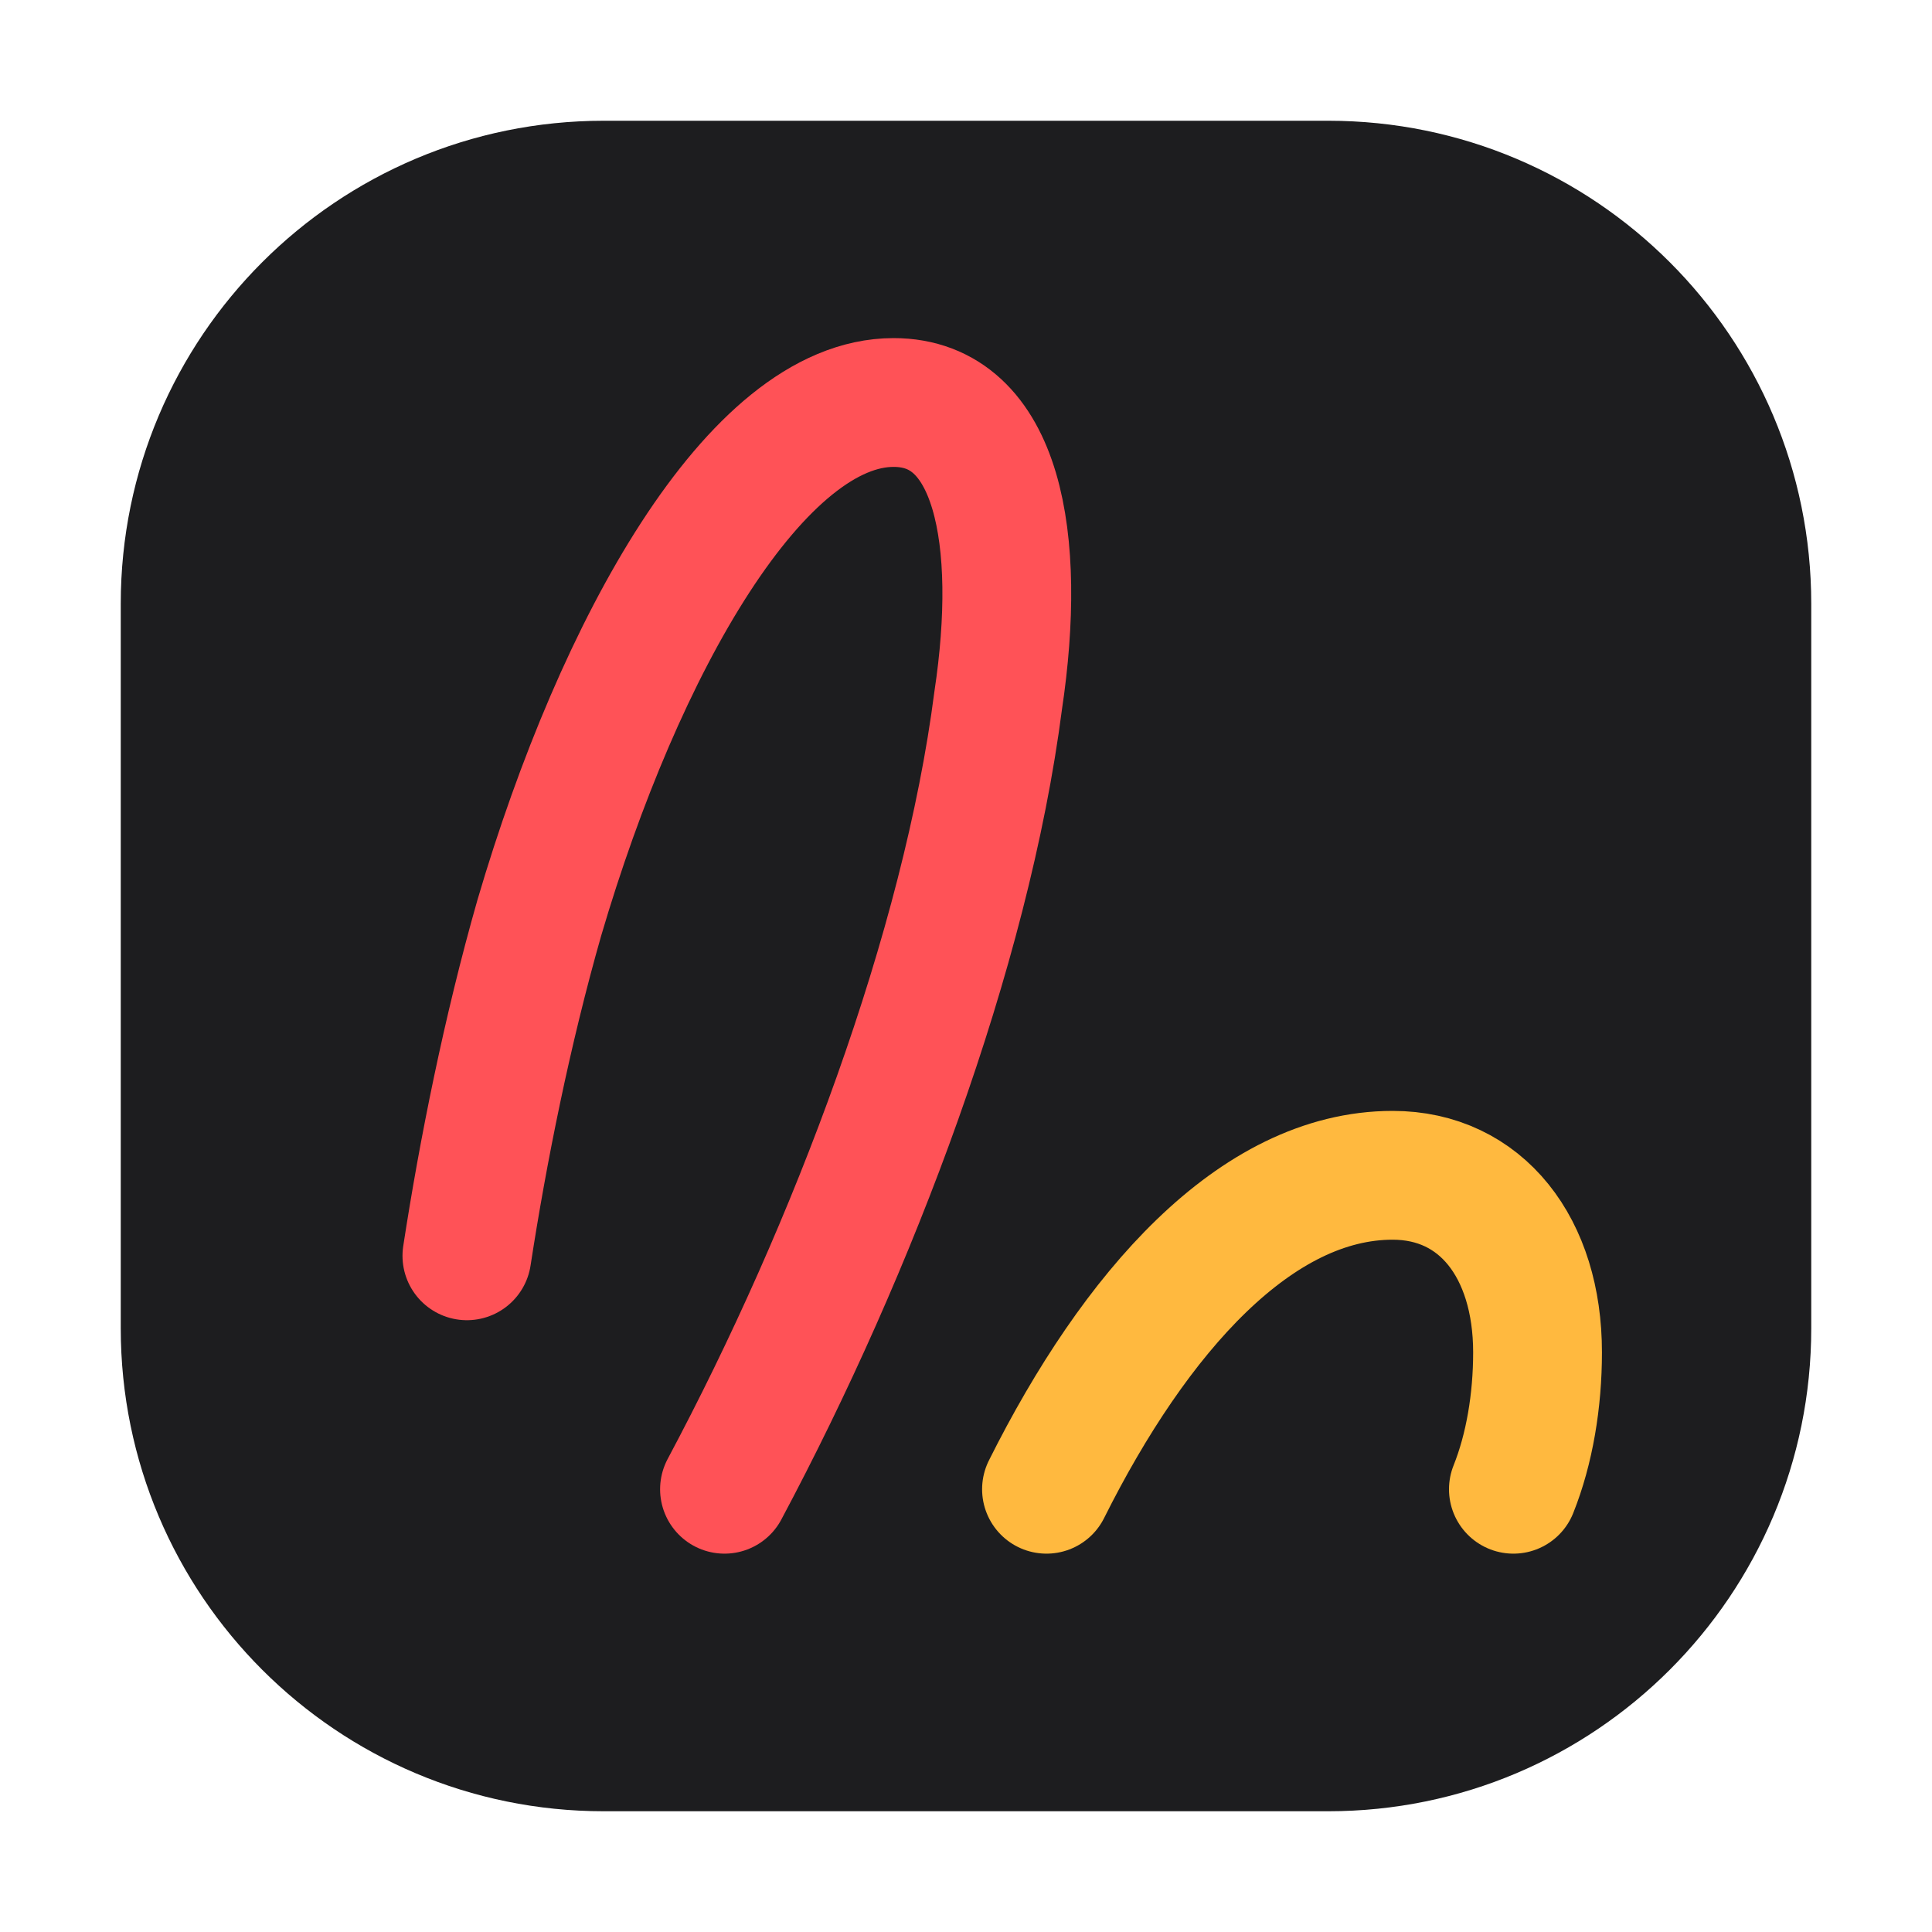
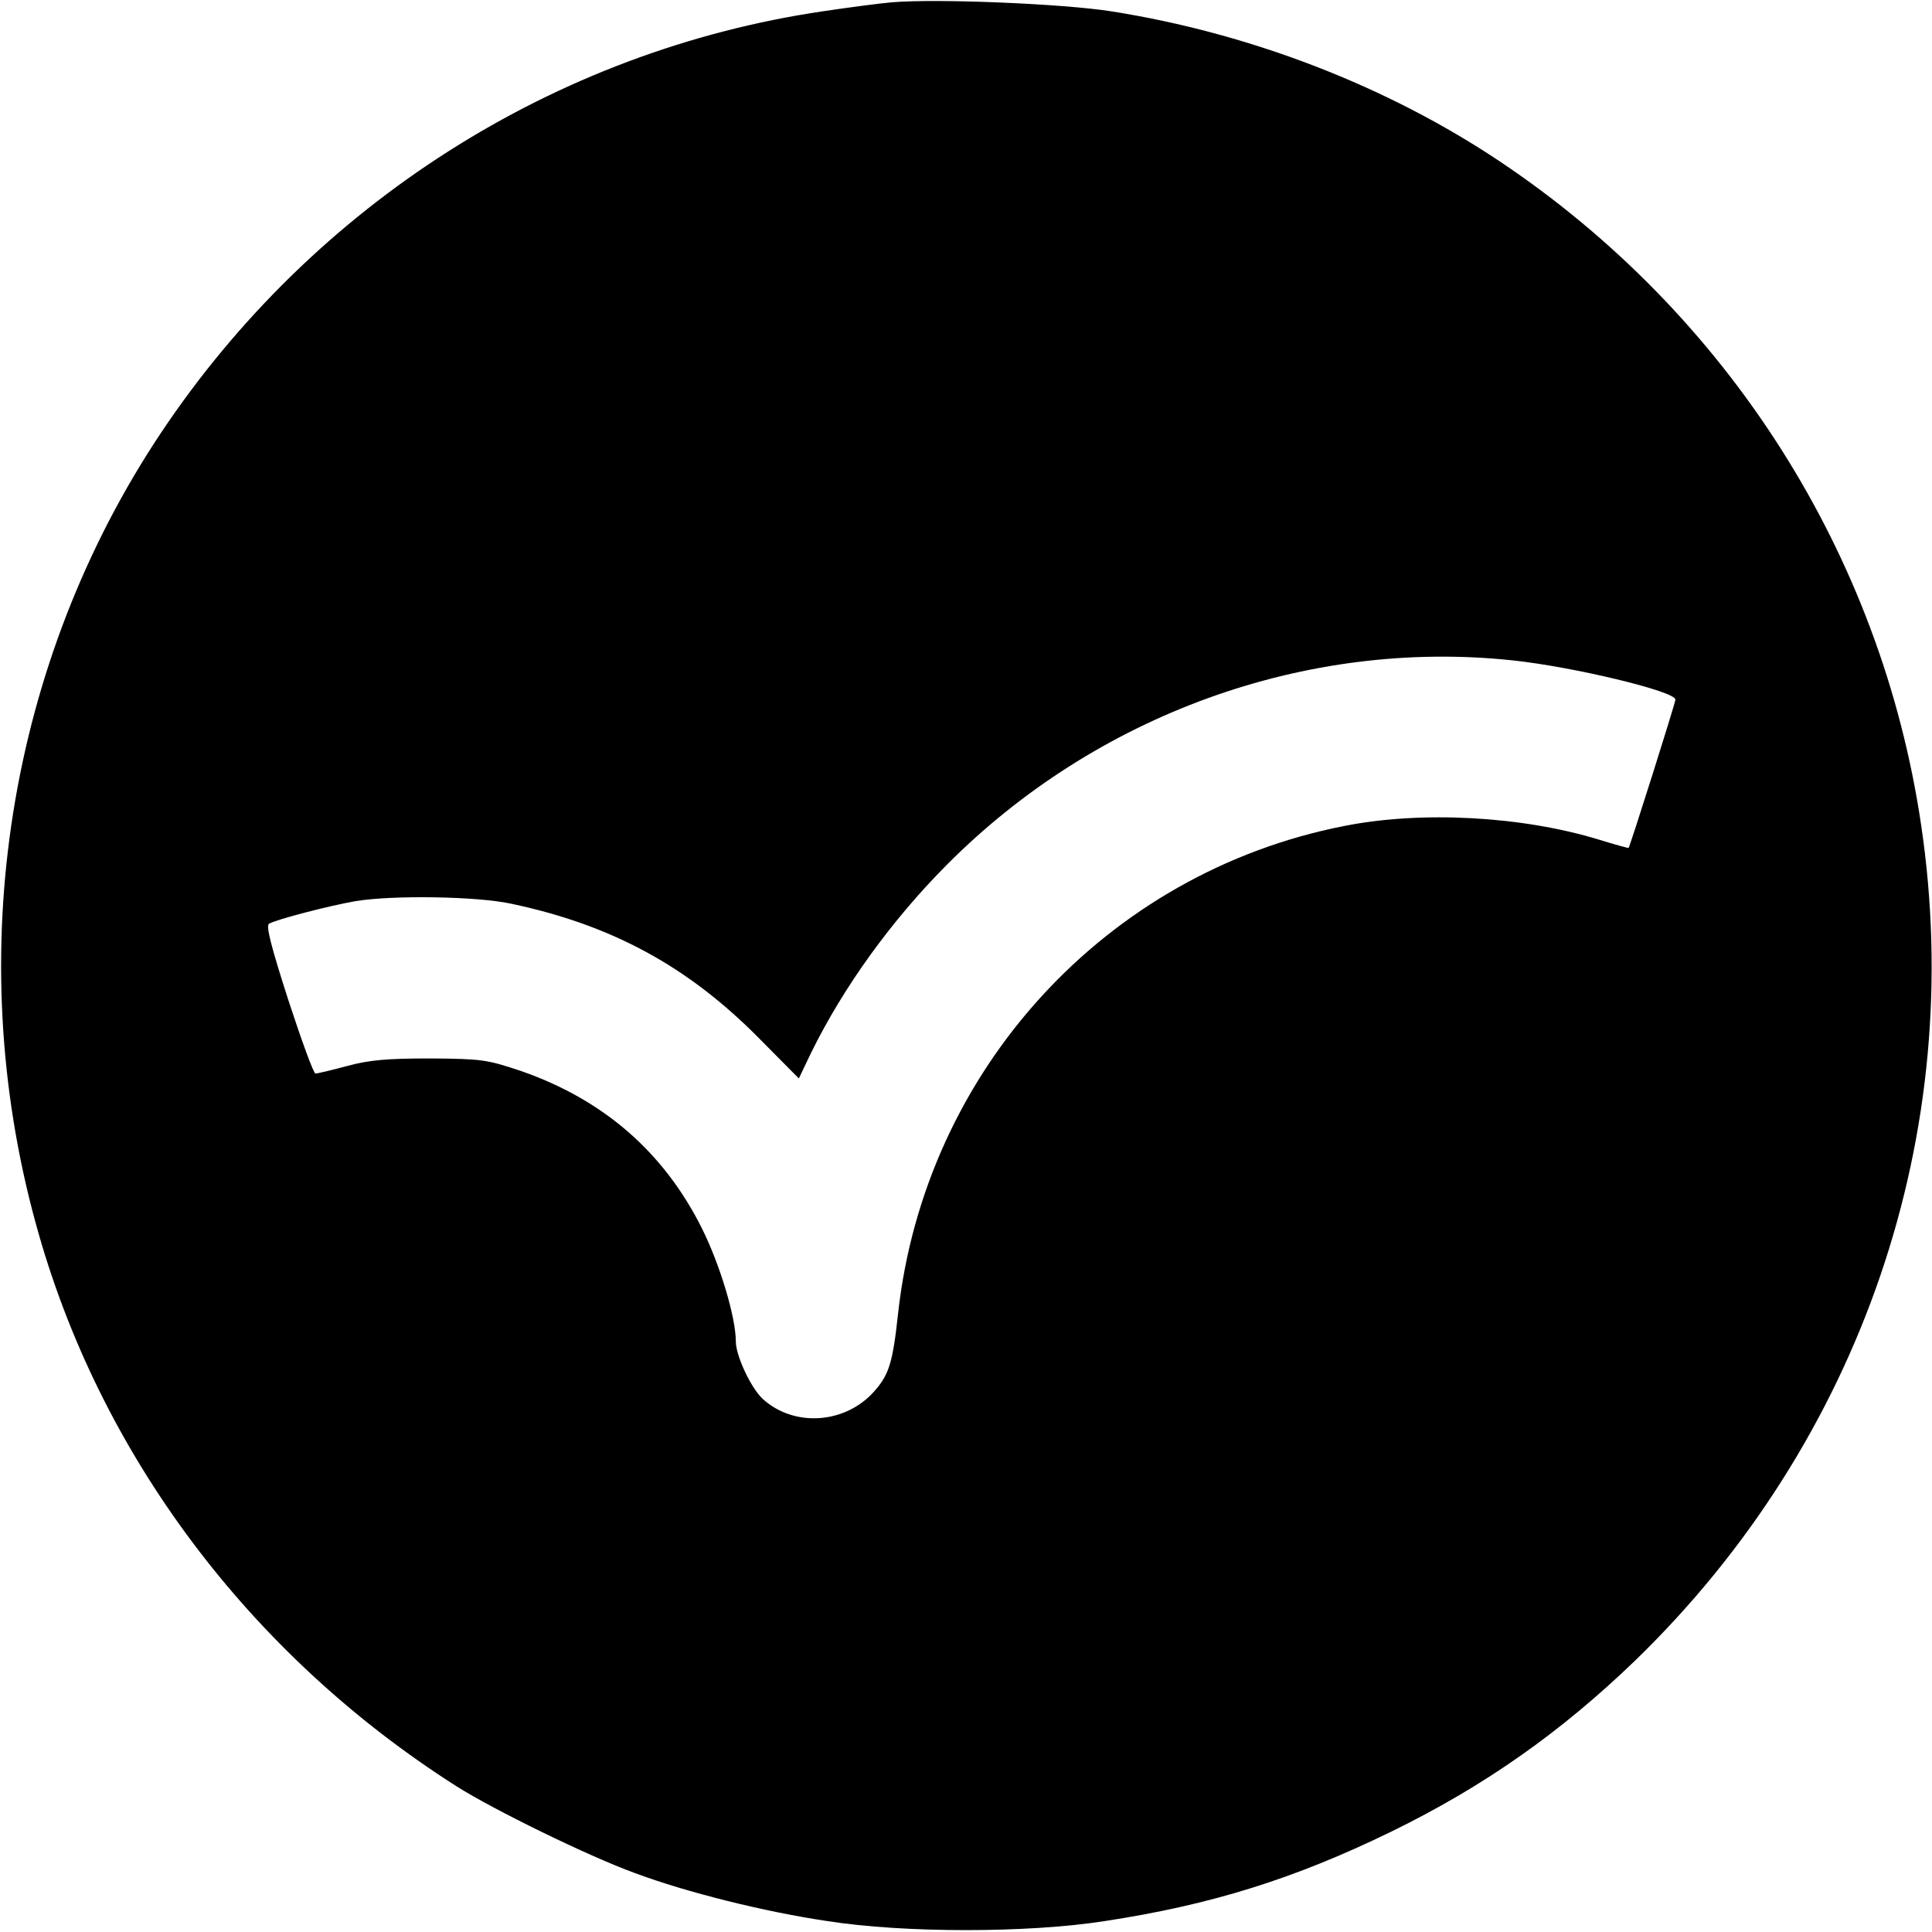
- <svg xmlns="http://www.w3.org/2000/svg" viewBox="0 0 24 24" fill="none">
-   <rect x="1.5" y="1.5" width="21" height="21" rx="6" fill="#1D1D1F" />
-   <path d="M9 18.5c1.6-3 3-6.7 3.4-9.8.3-2 0-3.7-1.3-3.7-1.7 0-3.4 3-4.4 6.4-.4 1.4-.7 2.9-.9 4.2" stroke="#FF5257" stroke-width="1.6" stroke-linecap="round" fill="none" />
-   <path d="M13 18.5c1.1-2.2 2.6-3.9 4.3-3.9 1.1 0 1.8.9 1.8 2.2 0 .6-.1 1.2-.3 1.7" stroke="#FFB93F" stroke-width="1.6" stroke-linecap="round" fill="none" />
+ <svg xmlns="http://www.w3.org/2000/svg" version="1" width="682.667" height="682.667" viewBox="0 0 512 512">
+   <path d="M236.5.6C233.8.8 225.4 1.9 218 3 147 13.5 83.2 54.1 42.8 114.5c-40.7 60.9-53 138.1-33.3 209.8C26.1 385.1 66 438.4 121 473.4c9.8 6.2 34.9 18.5 47.3 23 13.7 5.1 34.1 10.2 50.9 12.7 20.4 3.2 53.2 3.2 73.6 0 28.2-4.3 50.2-11.2 75.7-23.6 24.8-12.1 45.1-26.4 64.9-45.5 59.9-58.1 87.9-139.8 75.7-221.5C498.5 147 458 83.3 397.5 42.8c-29.9-20-66.2-34-103-39.8-12.7-2-45.9-3.4-58-2.4zM400.8 175c16.1 1.7 43.2 8.2 43.2 10.4 0 .9-12 38.8-12.4 39.3-.1.1-3.7-.9-7.9-2.2-20.3-6.2-46.9-7.7-67.5-3.6C293 231.3 245.1 283.7 238 348.1c-1.4 13-2.4 16.2-6.3 20.6-7.7 8.7-21.3 9.6-29.6 2-3.1-2.9-7.1-11.4-7.1-15.2 0-6.4-4.2-20.4-9-30-10.1-20.2-26.1-34.1-48-41.7-9-3-10.3-3.2-24-3.3-11.4 0-16.1.4-22 2-4.1 1.1-7.9 2-8.4 2s-3.7-8.8-7.2-19.5c-4.5-14-6-19.7-5.1-20.2 1.8-1.1 16-4.8 23-6 9.7-1.6 32-1.3 41.2.7 26.5 5.6 46.7 16.5 65.6 35.6l10.6 10.7 3.2-6.7c8.7-17.7 21.4-35.2 35.9-49.8 39.6-39.9 95.3-60.1 150-54.3z" />
</svg>
